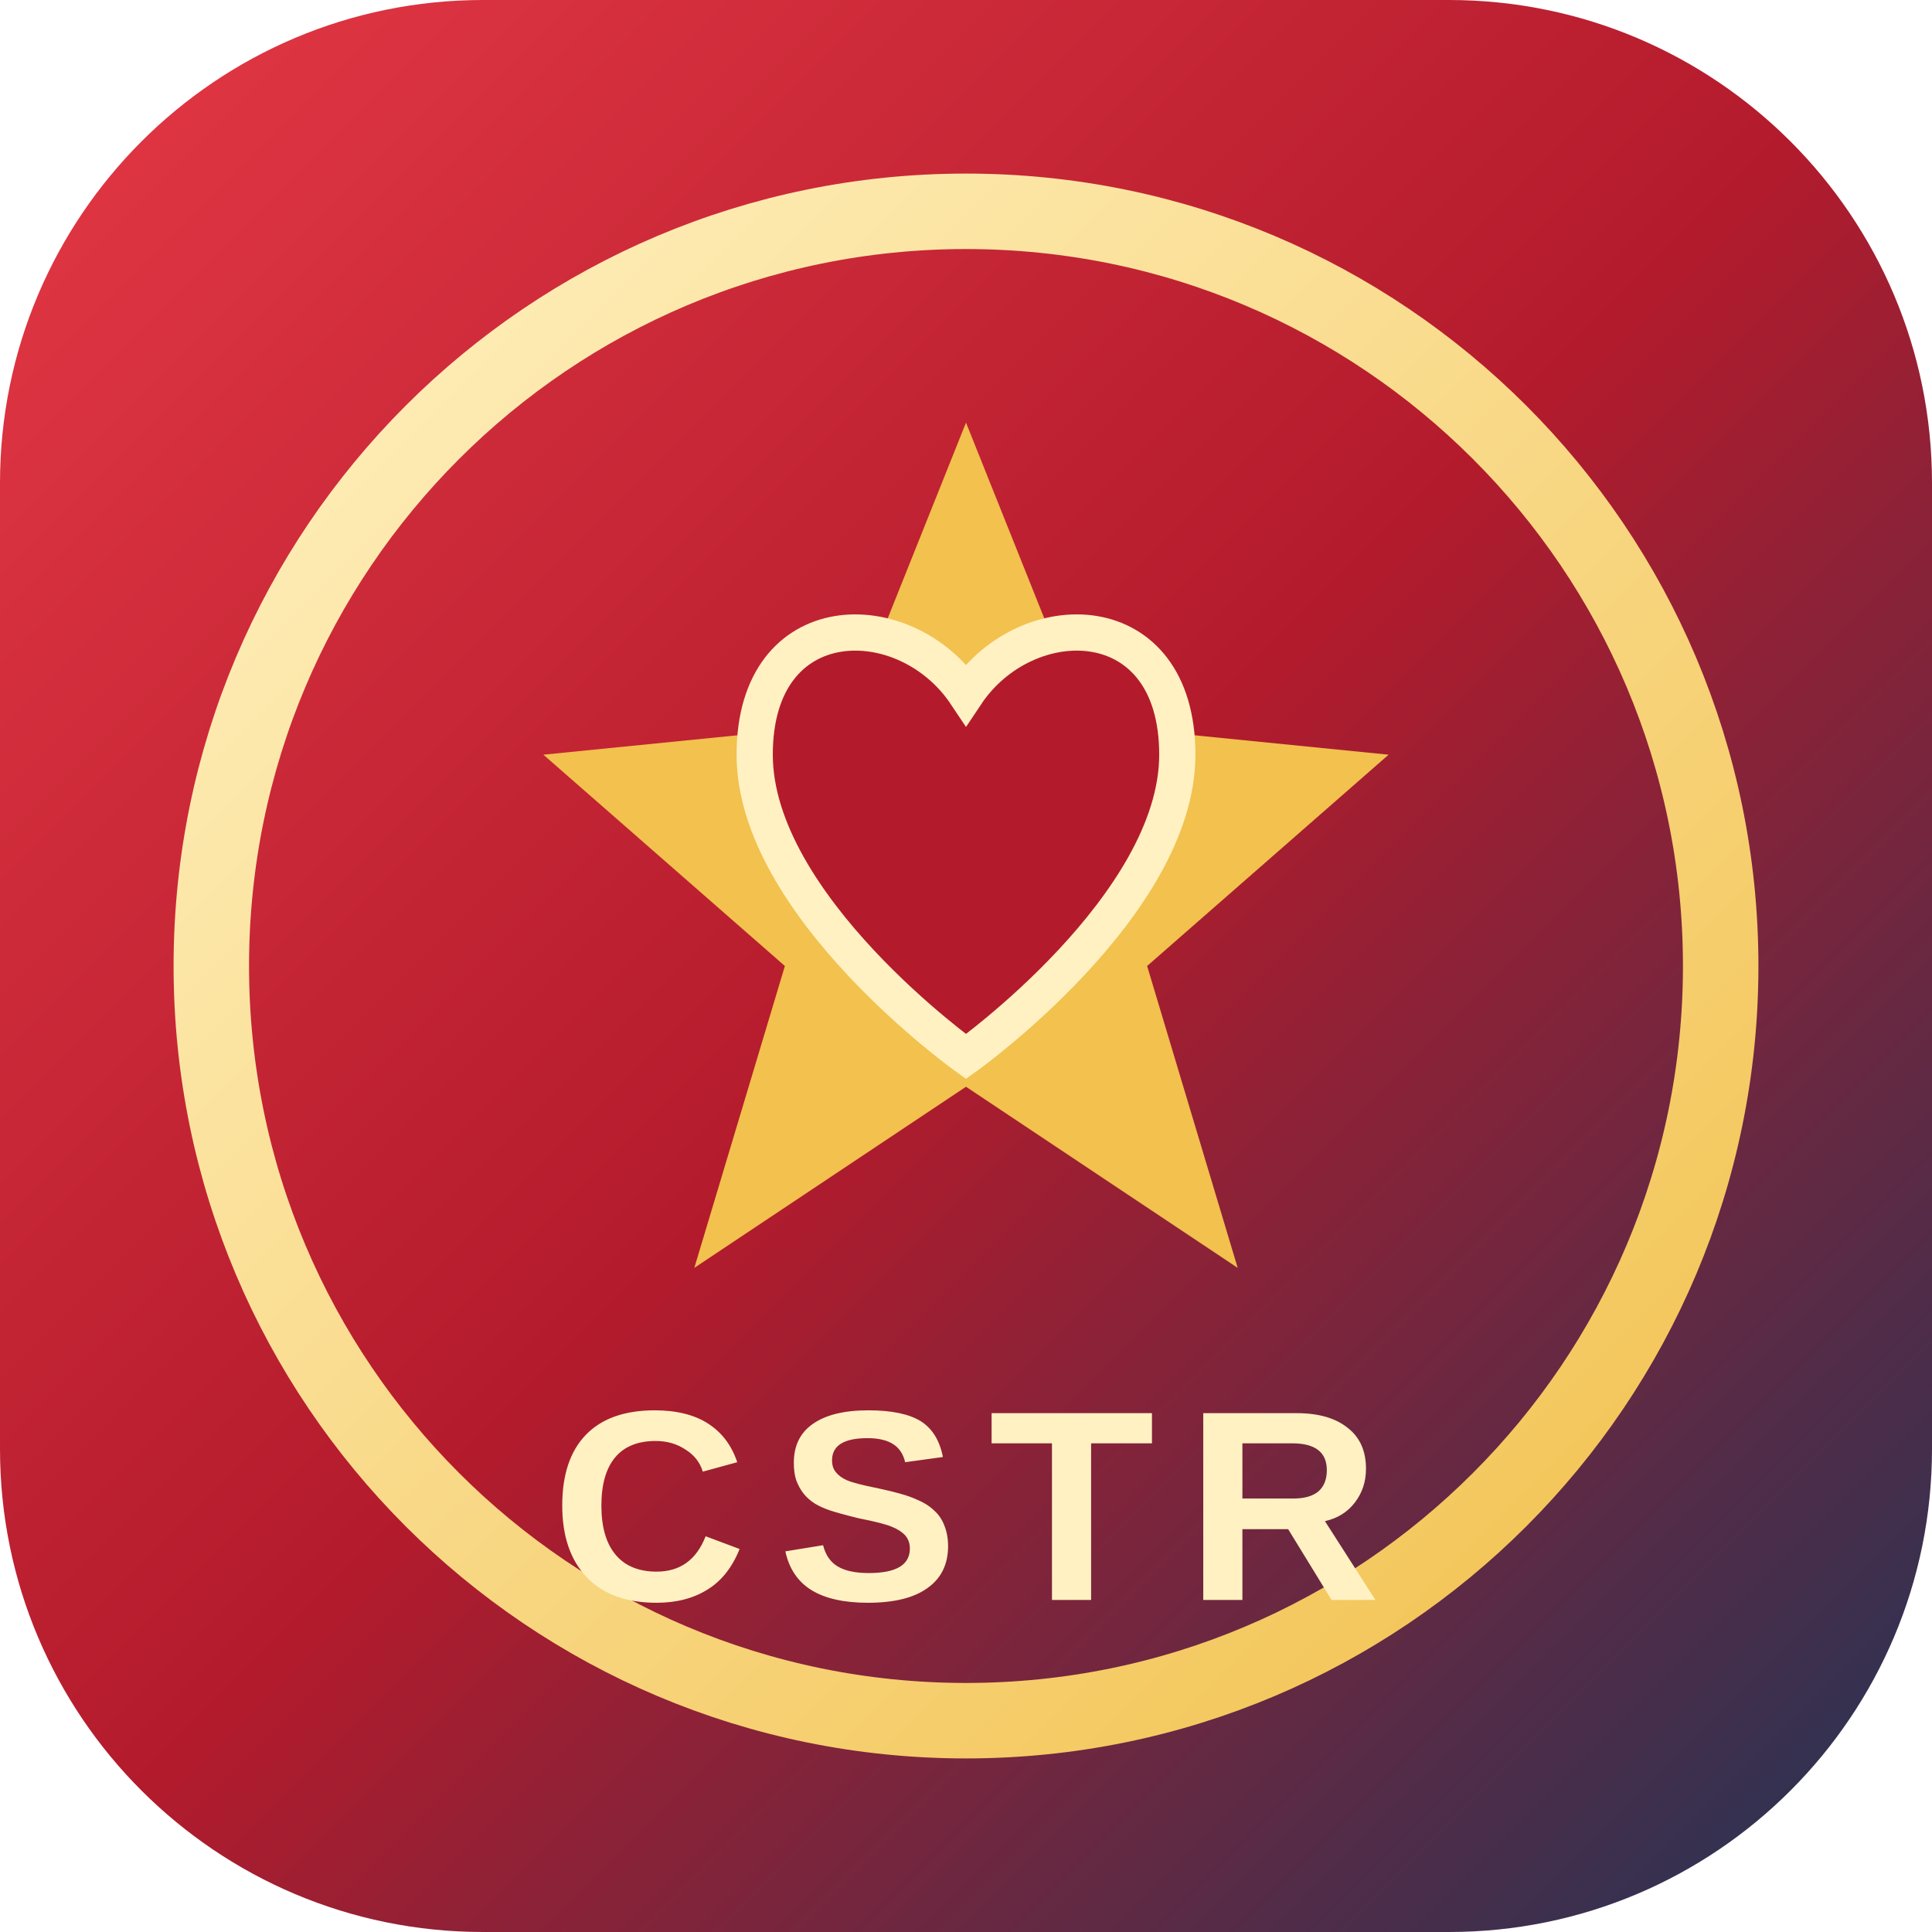
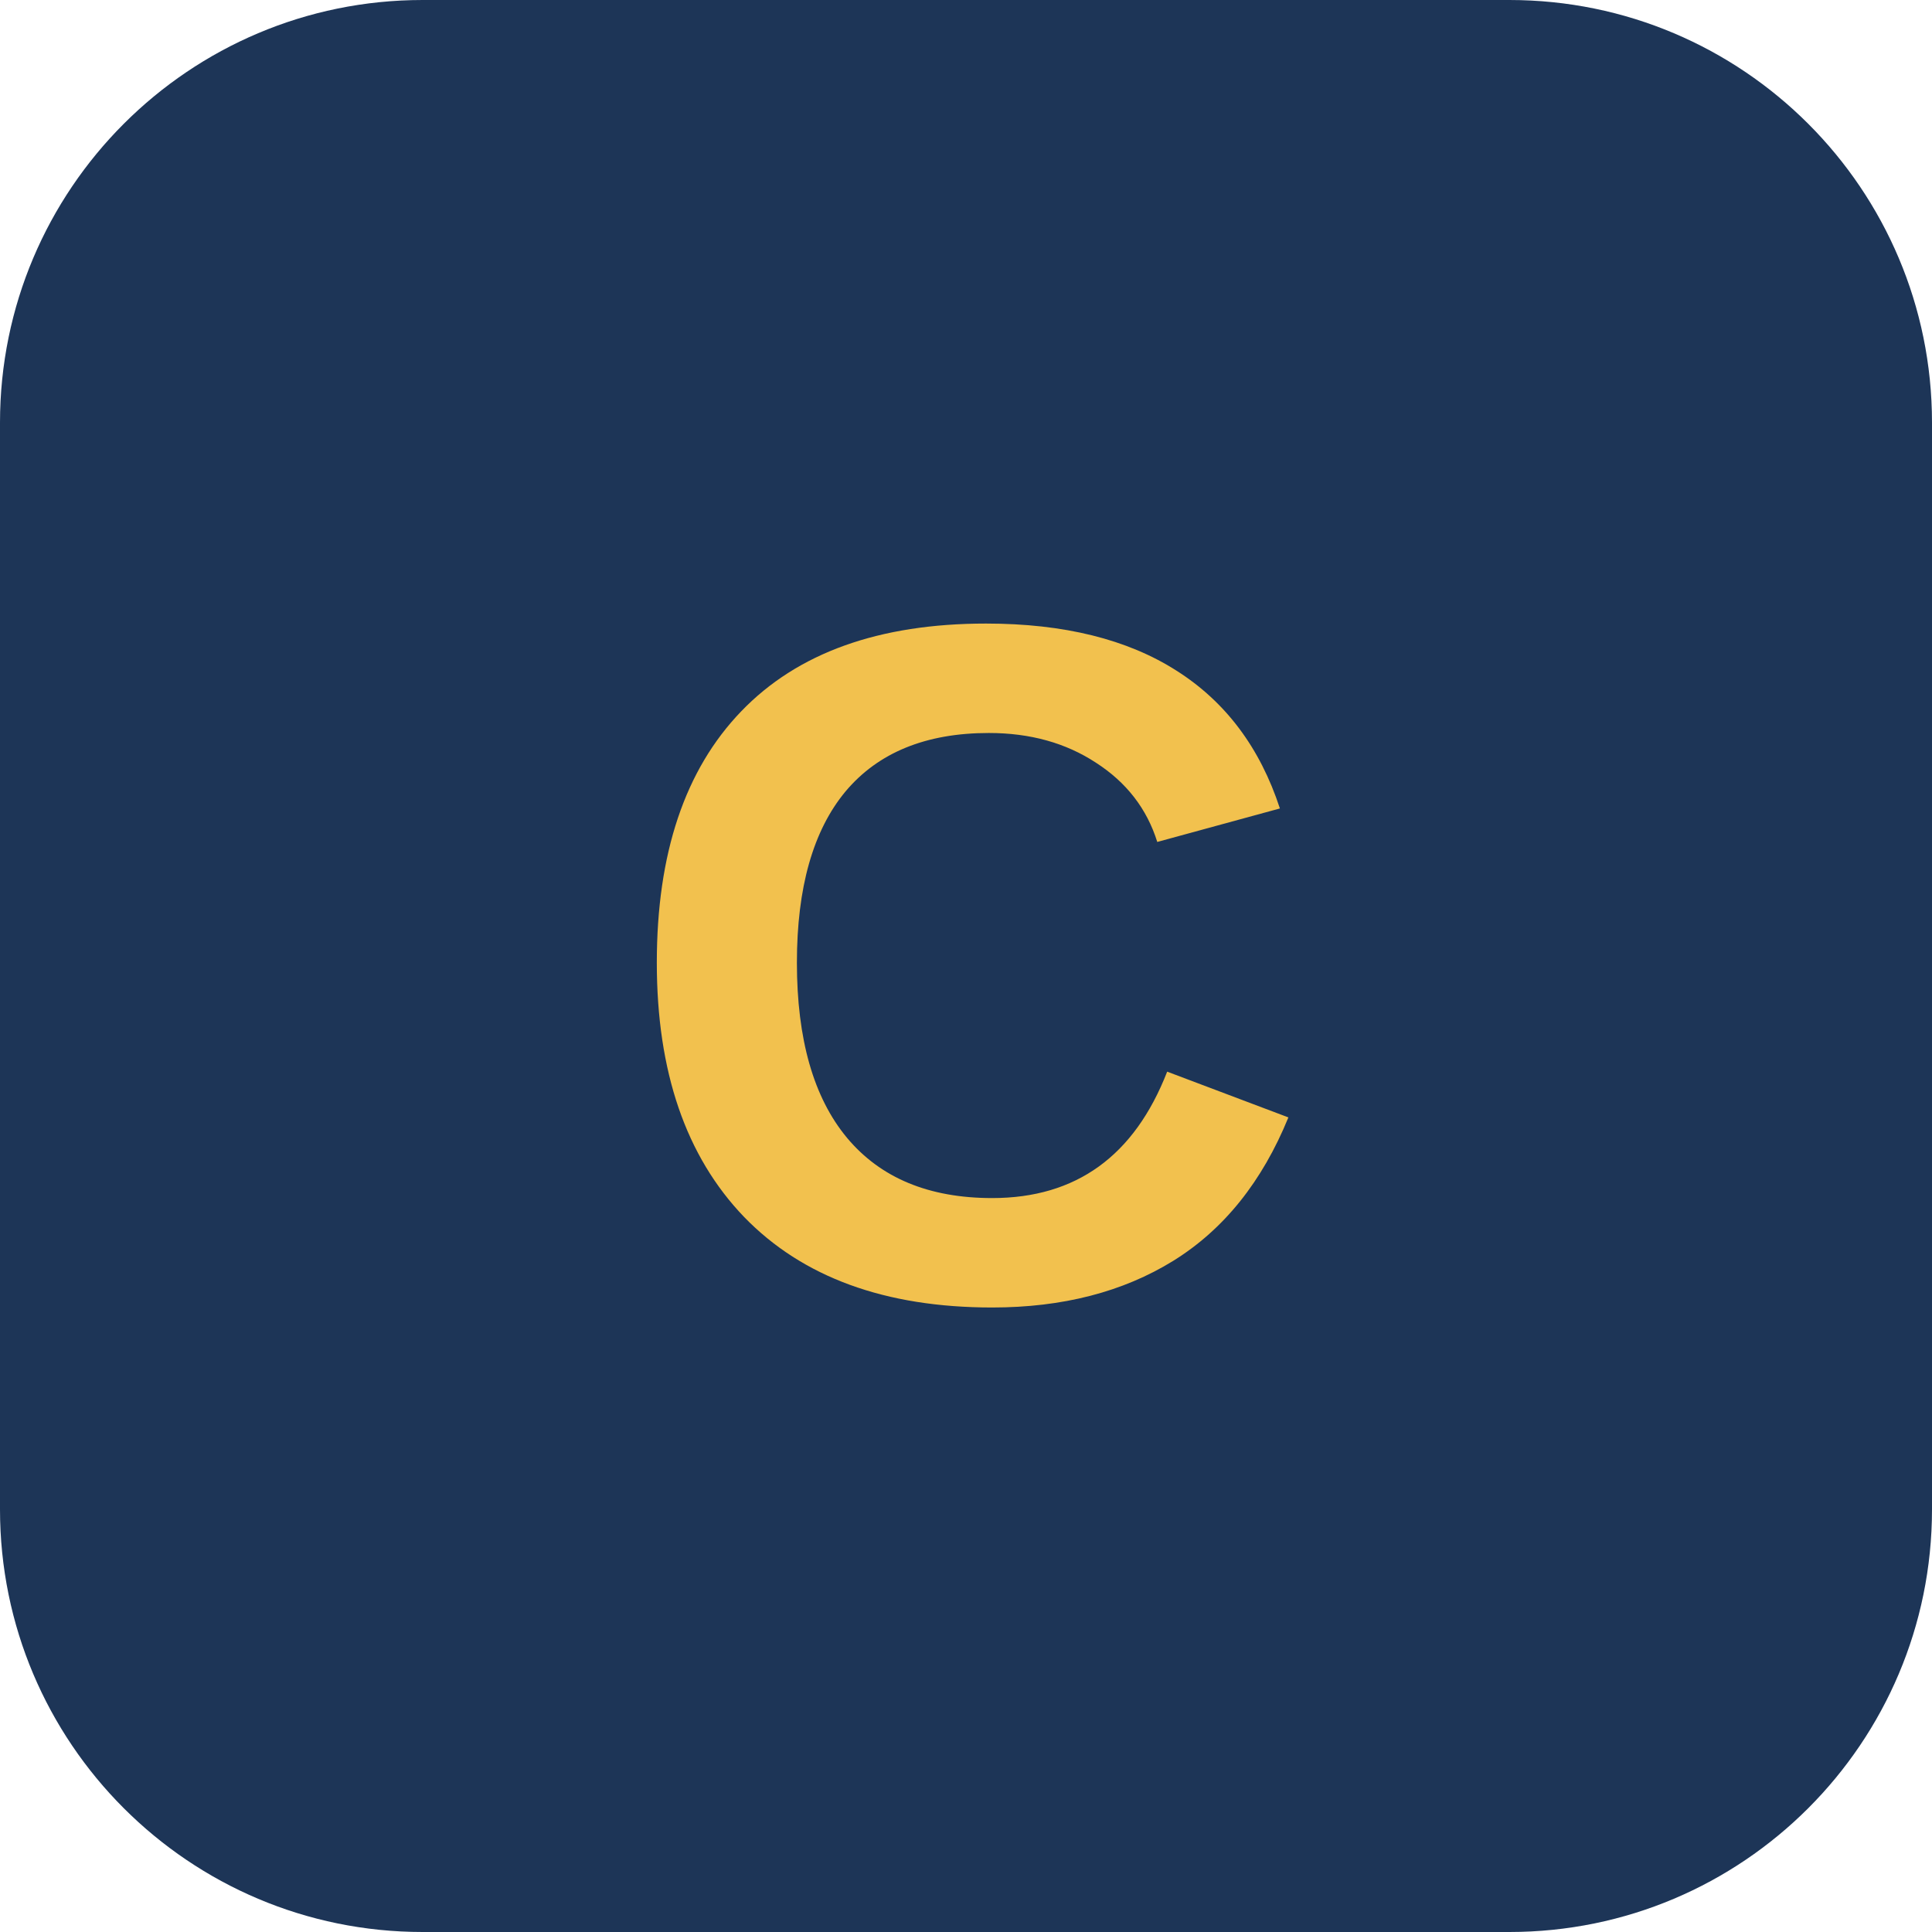
<svg xmlns="http://www.w3.org/2000/svg" viewBox="0 0 64 64">
-   <defs>
-     <linearGradient id="cstrGrad" x1="0%" y1="0%" x2="100%" y2="100%">
-       <stop offset="0%" stop-color="#E63946" />
-       <stop offset="50%" stop-color="#B31B2C" />
-       <stop offset="100%" stop-color="#1D3557" />
-     </linearGradient>
-     <linearGradient id="goldGrad" x1="0%" y1="0%" x2="100%" y2="100%">
-       <stop offset="0%" stop-color="#FFF1C1" />
-       <stop offset="100%" stop-color="#F2C14E" />
-     </linearGradient>
-   </defs>
-   <rect width="64" height="64" rx="16" fill="url(#cstrGrad)" />
-   <circle cx="32" cy="32" r="25" fill="none" stroke="url(#goldGrad)" stroke-width="2.5" />
-   <path d="M32 14 L36 24 L46 25 L38 32 L41 42 L32 36 L23 42 L26 32 L18 25 L28 24 Z" fill="#F2C14E" />
-   <path d="M32 23 C30 20 25 20 25 25 C25 30 32 35 32 35 C32 35 39 30 39 25 C39 20 34 20 32 23 Z" fill="#B31B2C" stroke="#FFF1C1" stroke-width="1.2" />
-   <text x="32" y="53" fill="#FFF1C1" font-family="'Montserrat',Arial,sans-serif" font-weight="800" font-size="9" text-anchor="middle" letter-spacing="1">CSTR</text>
+   <rect width="64" height="64" rx="14" fill="#1D3557" />
+   <text x="32" y="43" fill="#F2C14E" font-family="Arial,sans-serif" font-weight="700" font-size="32" text-anchor="middle">C</text>
</svg>
